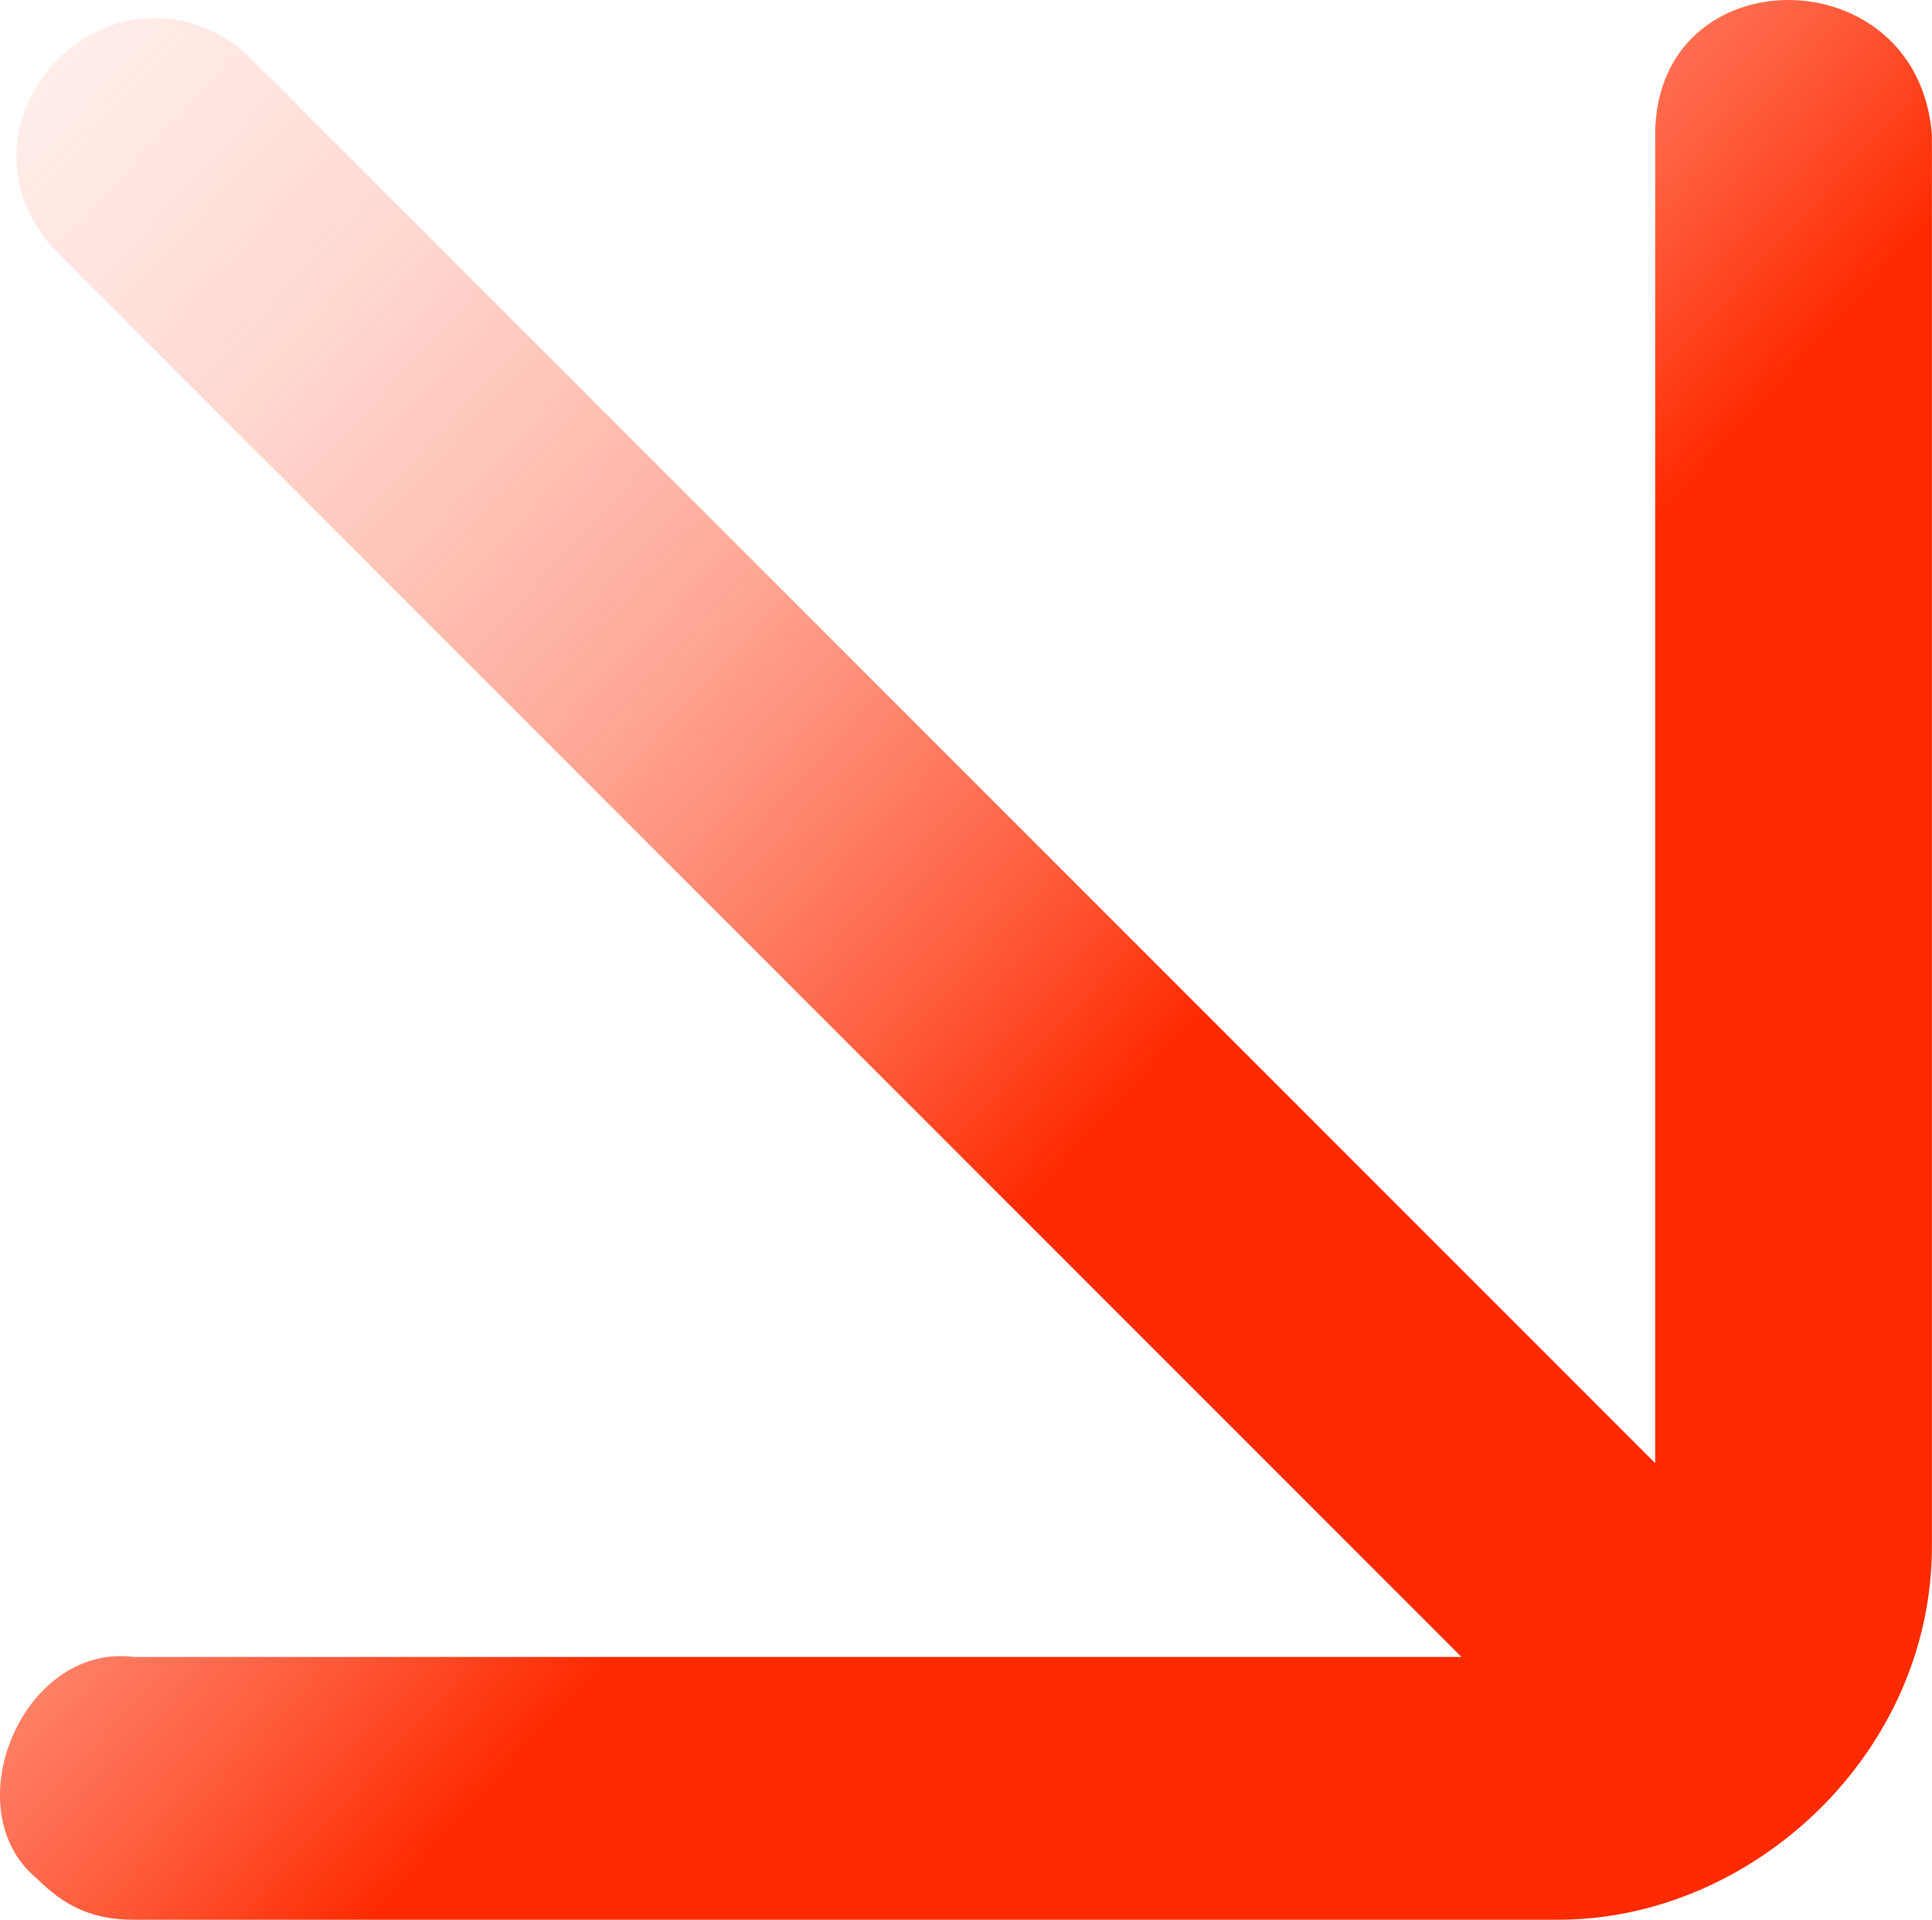
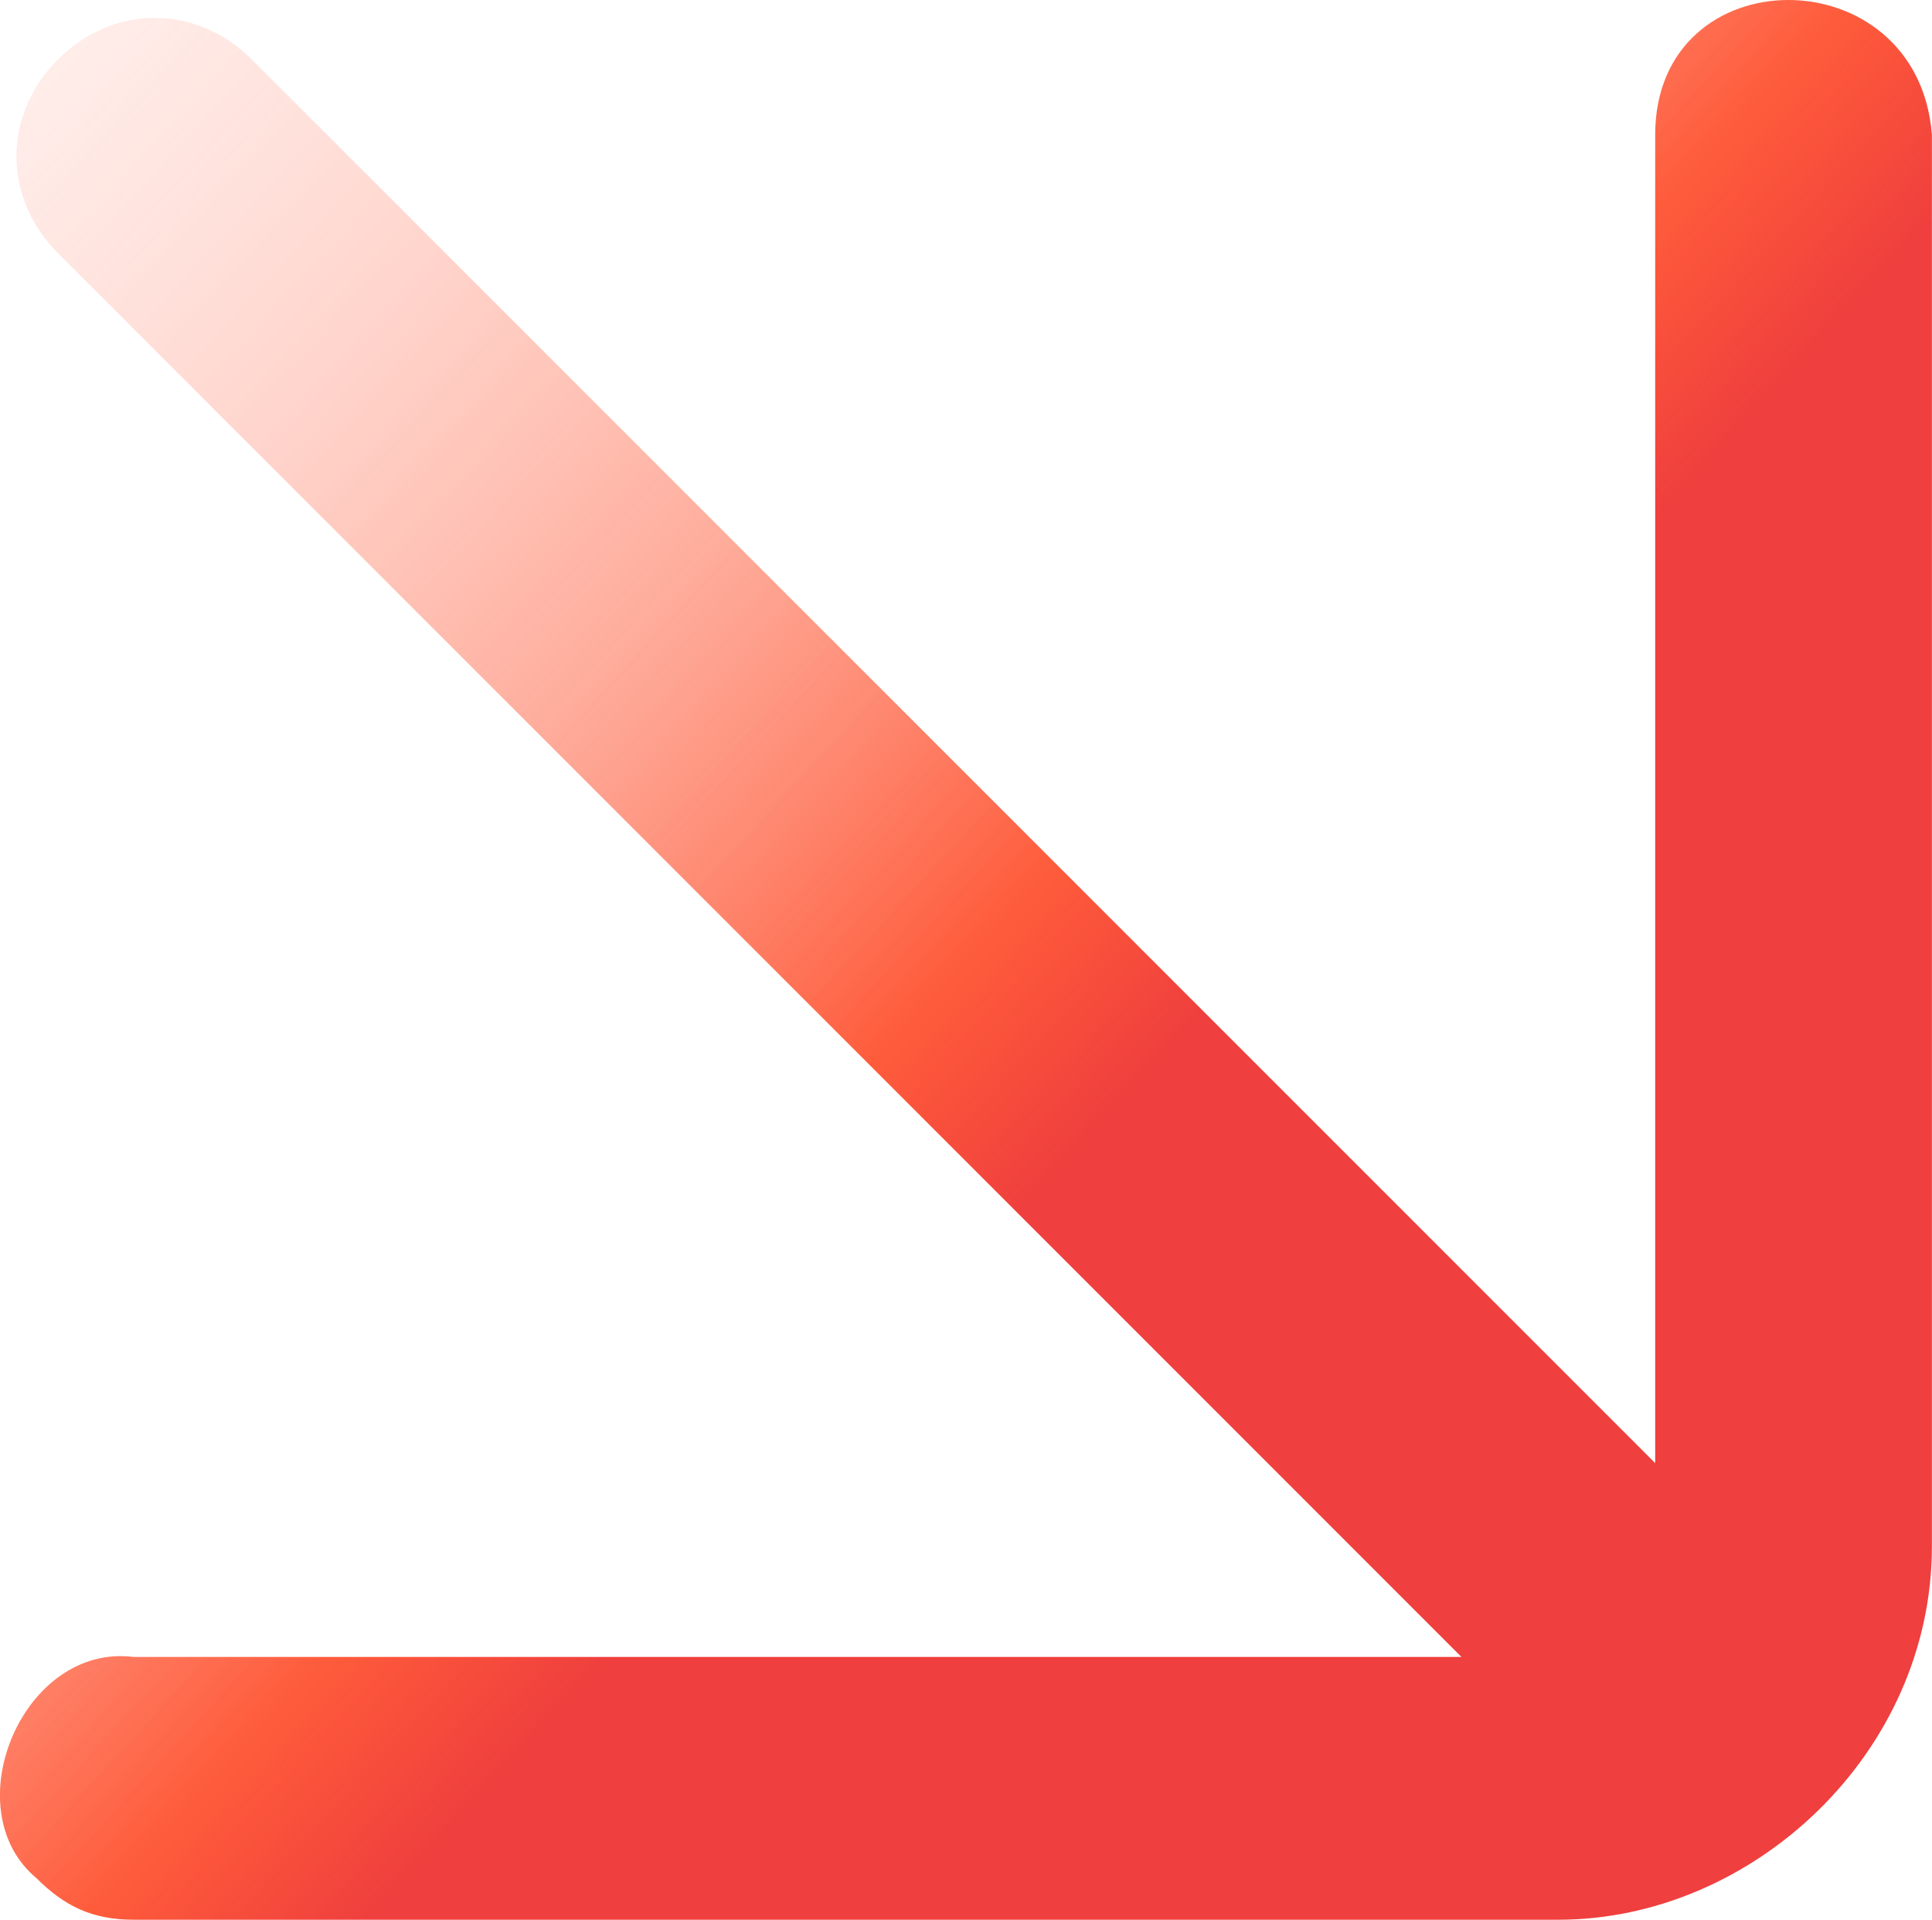
<svg xmlns="http://www.w3.org/2000/svg" id="b" viewBox="0 0 20.331 20.199">
  <defs>
    <style>.j{fill:url(#i);stroke-width:0px;}</style>
    <linearGradient id="i" x1="36.731" y1="-42.113" x2="-11.579" y2="2.323" gradientTransform="translate(-14.932 -21.293) scale(1 -1)" gradientUnits="userSpaceOnUse">
-       <stop offset=".207" stop-color="#fe2a00" />
+       <stop offset=".207" stop-color="#EF3F3E" />
      <stop offset=".241" stop-color="#fe441f" stop-opacity=".873" />
      <stop offset=".308" stop-color="#fe7559" stop-opacity=".644" />
      <stop offset=".378" stop-color="#ff9d8a" stop-opacity=".447" />
      <stop offset=".447" stop-color="#ffc1b5" stop-opacity=".285" />
      <stop offset=".517" stop-color="#ffdbd4" stop-opacity=".16" />
      <stop offset=".586" stop-color="#ffece8" stop-opacity=".071" />
      <stop offset=".657" stop-color="#fefefe" stop-opacity=".018" />
      <stop offset=".729" stop-color="#fff" stop-opacity="0" />
    </linearGradient>
  </defs>
  <g id="c">
    <g id="d">
      <g id="e">
        <g id="f">
          <g id="g">
            <g id="h">
              <path class="j" d="M16.399,20.198H1.405c-.437,0-.728-.145-1.02-.436-.874-.727-.145-2.474,1.019-2.329h13.975S.61,2.664.61,2.664c-.583-.583-.582-1.456,0-2.039.583-.583,1.456-.582,2.039,0l14.769,14.769V1.419c0-1.892,2.766-1.892,2.912,0v14.849c0,2.184-1.892,3.93-3.93,3.93h0s-.001,0-.001,0Z" />
            </g>
          </g>
        </g>
      </g>
    </g>
  </g>
</svg>
